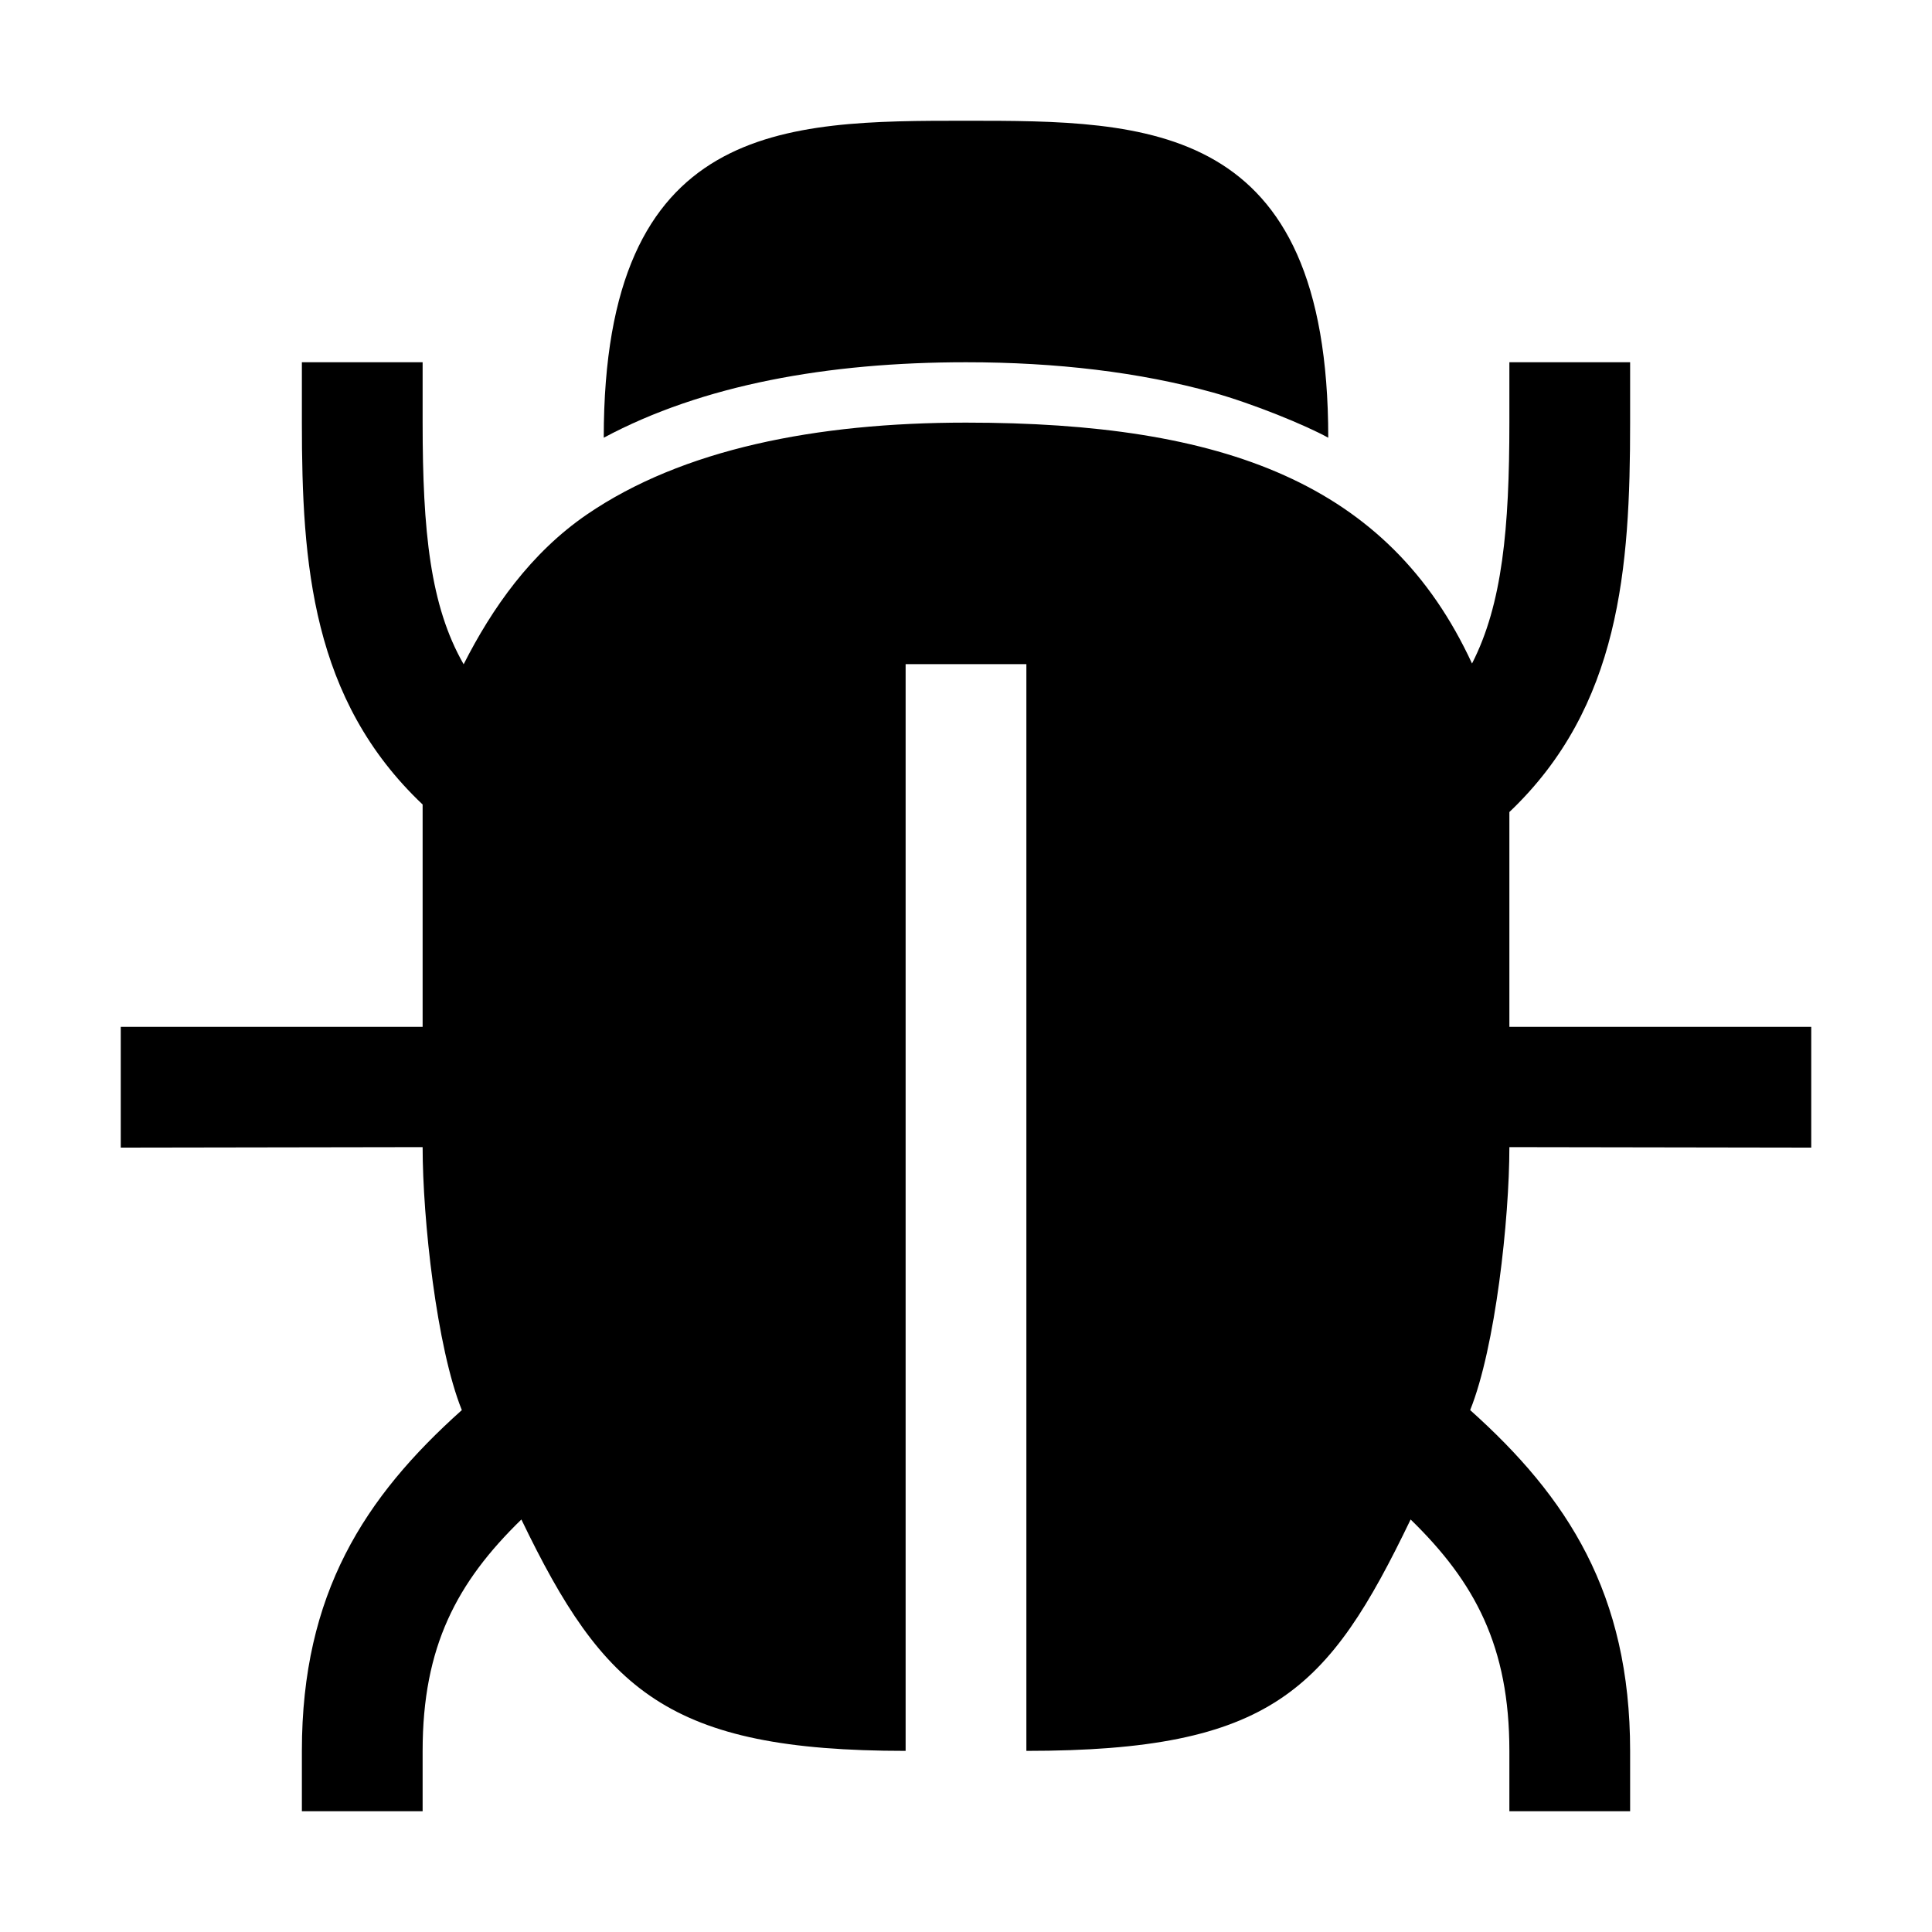
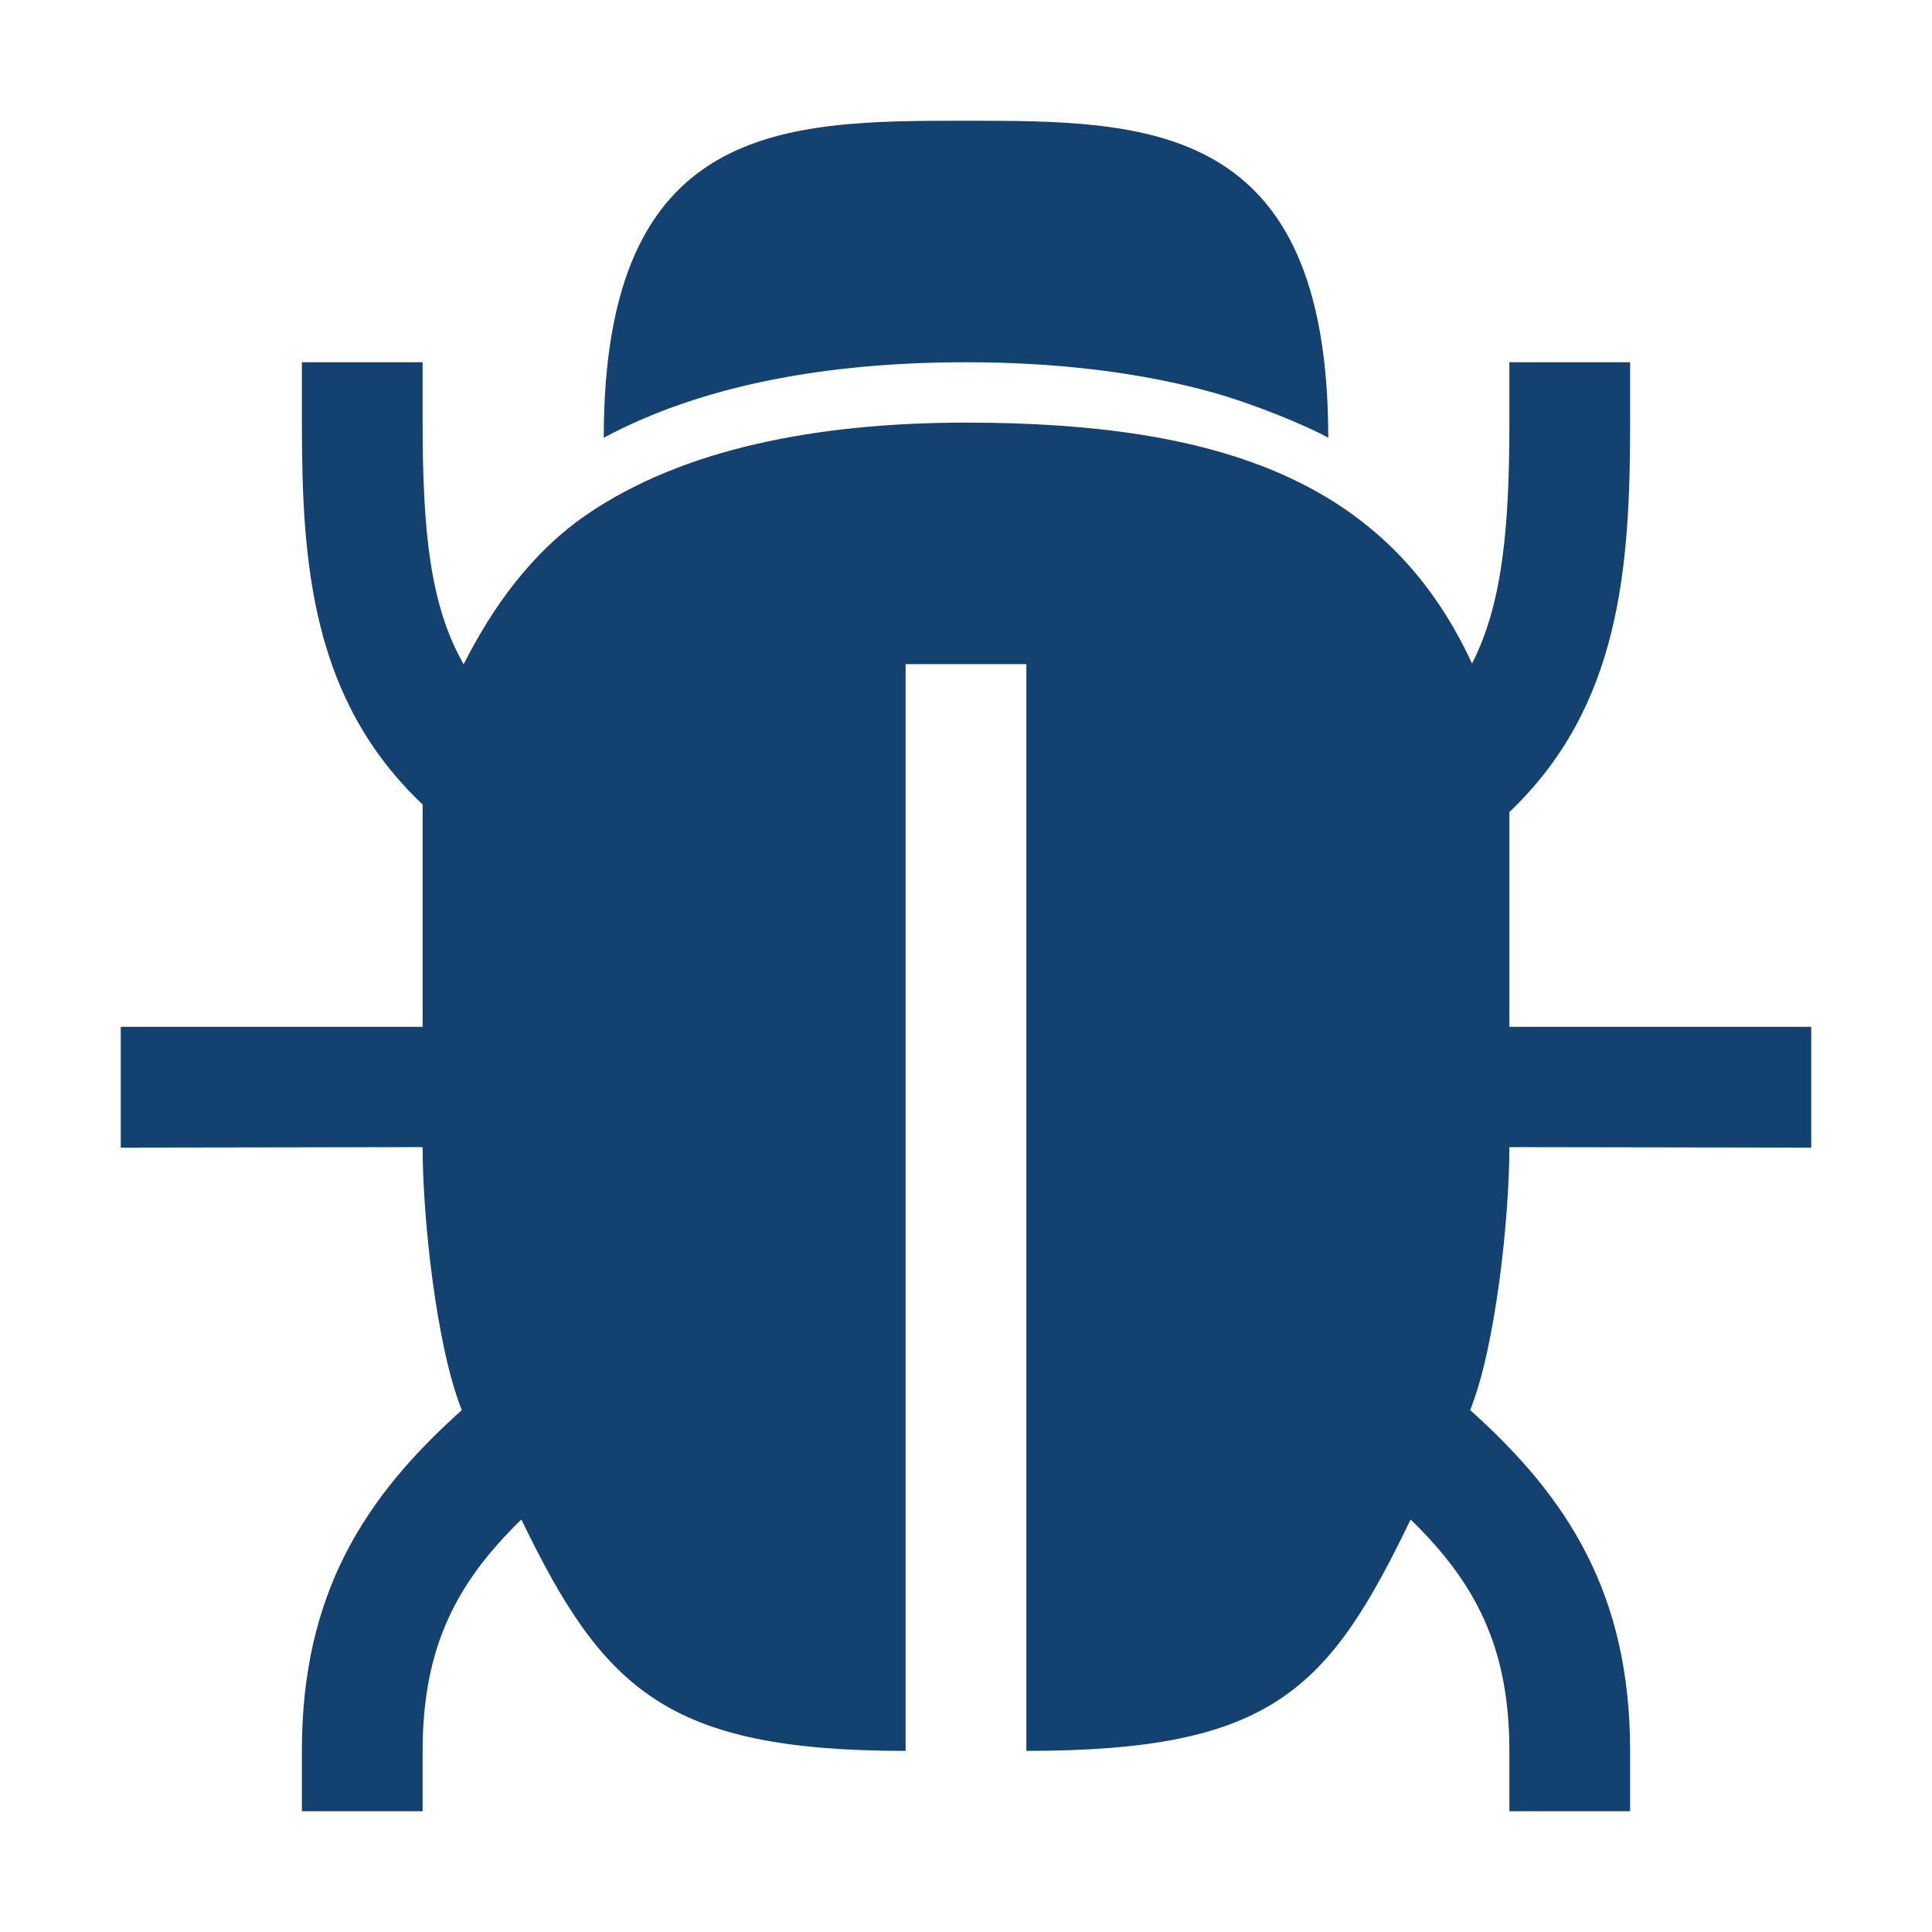
<svg xmlns="http://www.w3.org/2000/svg" width="512" height="512" viewBox="0 0 512 512">
-   <path d="M480,304.13v-32H400V215.2c29.42-27.95,32-64.76,32-103.2V96H400v16c0,28-1.86,48.15-9.9,63.84C368,128,324.32,112,256,112c-39.8,0-75.19,7.06-100.43,24.32-14.9,10.19-25.2,24.91-32.7,39.72C114,160.57,112,140.82,112,112V96H80v16c0,37.44,2.59,73.36,32,101.2v58.93H32v32l80-.13c0,19,3.7,53.09,10.39,69.69C96.6,396.76,80,422.31,80,464v16h32V464c0-27.66,9.1-44.71,26.17-61.32C160,448,177,464,240,464V176h32V464c65,0,80-16,101.83-61.32C390.9,419.29,400,436.35,400,464v16h32V464c0-41.68-16.6-67.23-42.39-90.31C396.3,357.09,400,323,400,304Z" />
-   <path d="M256,32c-48.06,0-96,0-96,84,26.12-14,59.35-20,96-20,24.09,0,46.09,2.65,65.39,8,10.75,3,24.66,8.71,30.61,12C352,32,304.06,32,256,32Z" />
+   <path d="M480,304.13v-32H400V215.2c29.42-27.95,32-64.76,32-103.2V96H400v16c0,28-1.86,48.15-9.9,63.84C368,128,324.32,112,256,112c-39.8,0-75.19,7.06-100.43,24.32-14.9,10.19-25.2,24.91-32.7,39.72C114,160.57,112,140.82,112,112V96H80v16c0,37.44,2.59,73.36,32,101.2v58.93H32v32l80-.13c0,19,3.7,53.09,10.39,69.69C96.6,396.76,80,422.31,80,464v16h32V464c0-27.66,9.1-44.71,26.17-61.32C160,448,177,464,240,464V176h32V464c65,0,80-16,101.83-61.32C390.9,419.29,400,436.35,400,464v16h32V464c0-41.68-16.6-67.23-42.39-90.31C396.3,357.09,400,323,400,304Z" fill="#144270" />
+   <path d="M256,32c-48.06,0-96,0-96,84,26.12-14,59.35-20,96-20,24.09,0,46.09,2.65,65.39,8,10.75,3,24.66,8.71,30.61,12C352,32,304.06,32,256,32Z" fill="#144270" />
</svg>
